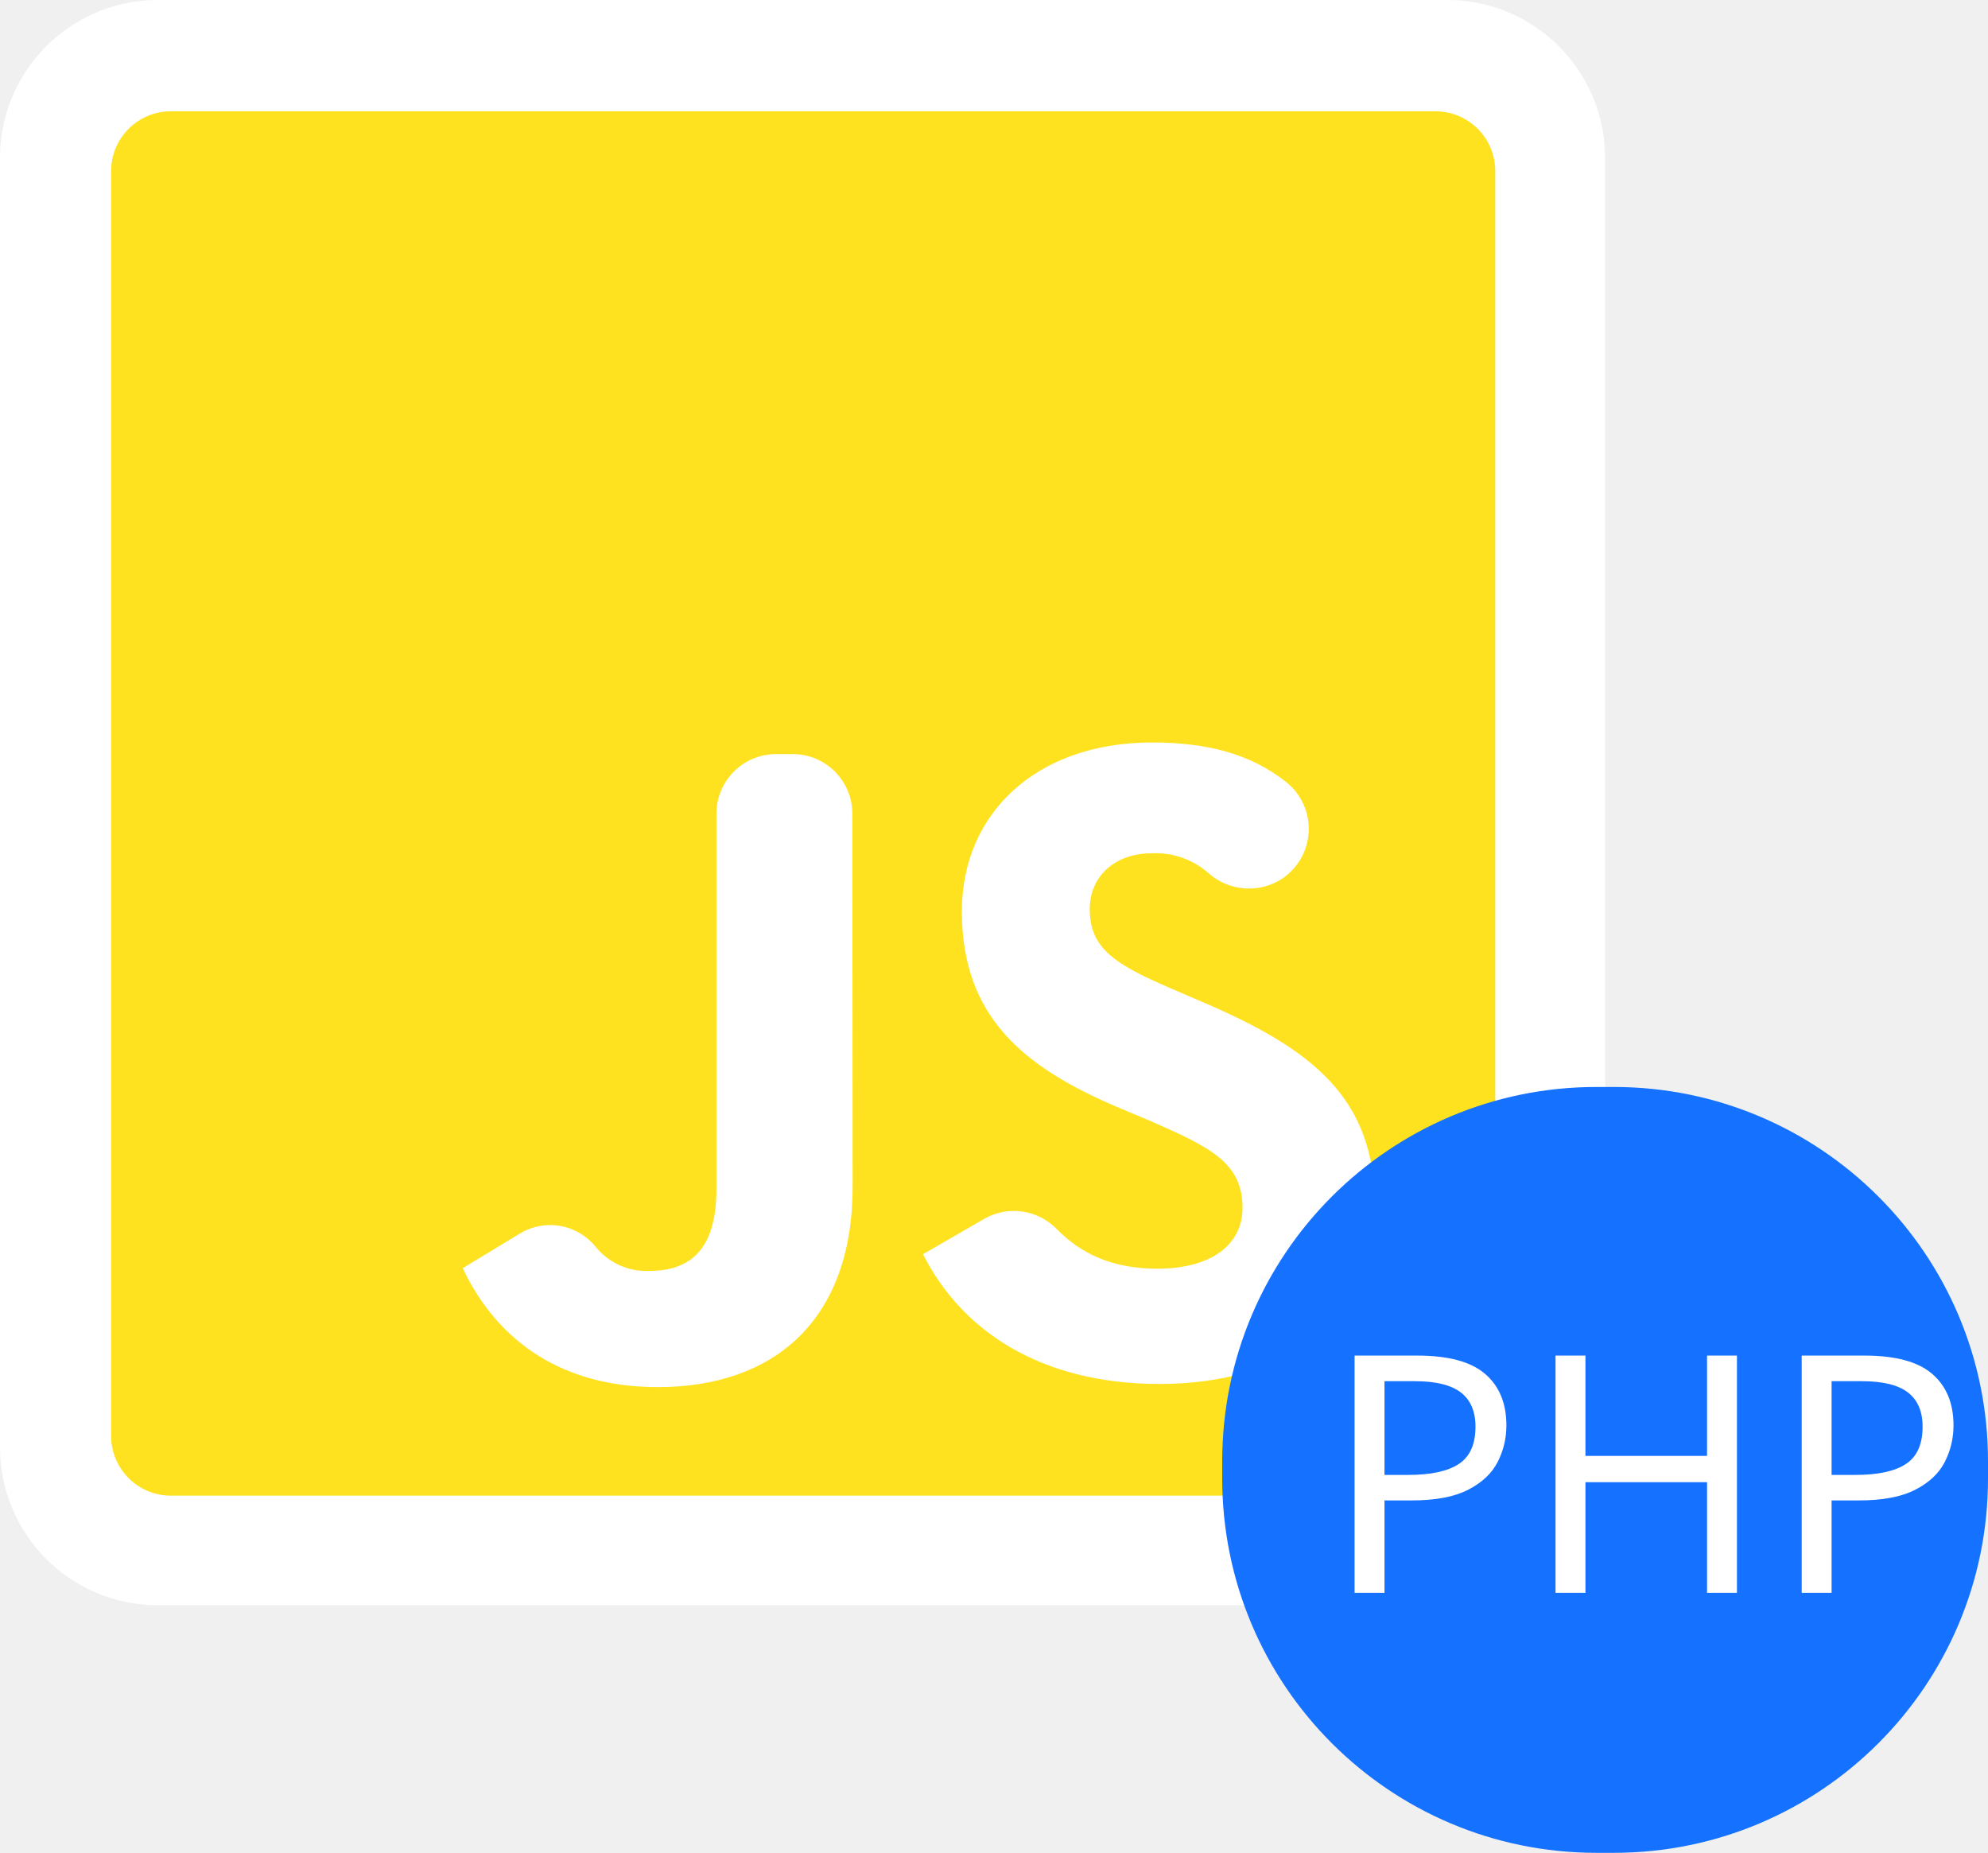
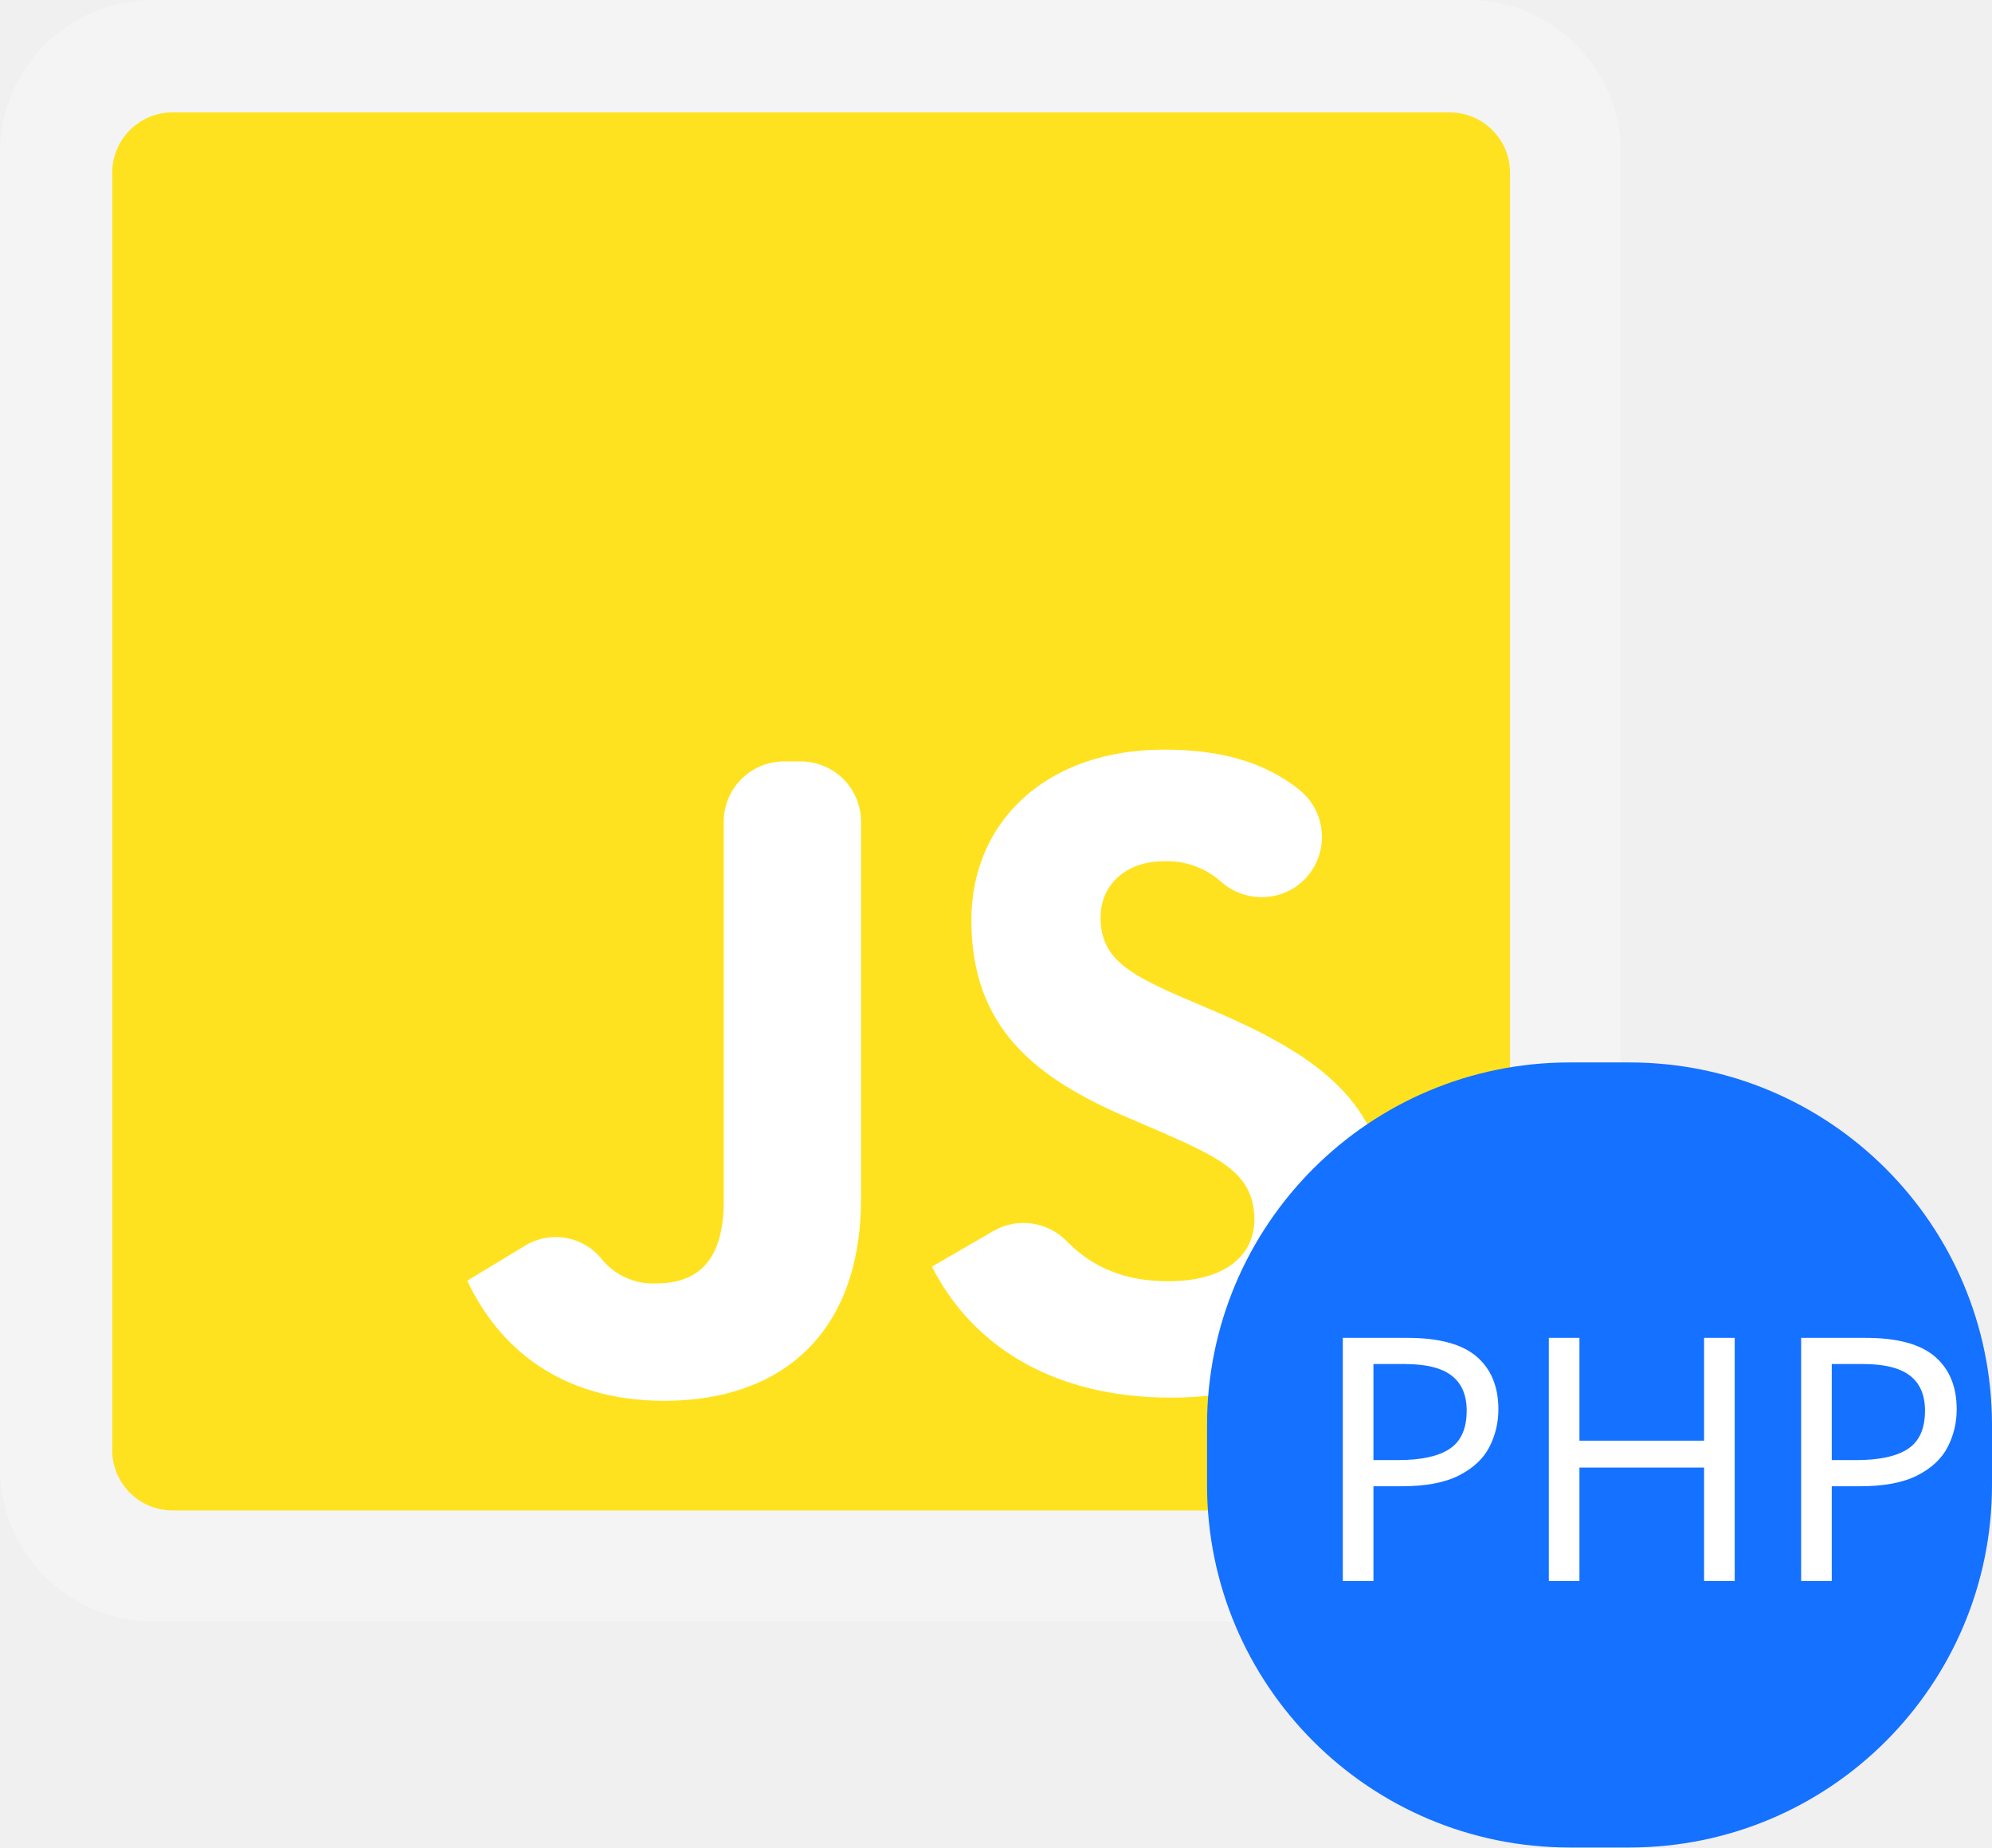
- <svg xmlns="http://www.w3.org/2000/svg" id="Слой_1" data-name="Слой 1" viewBox="0 0 310.62 289.47">
+ <svg xmlns="http://www.w3.org/2000/svg" id="Слой_1" data-name="Слой 1" viewBox="0 0 321.12 297.8">
  <defs>
-     <style>.cls-1,.cls-4{fill:#fff;}.cls-2{fill:#ffe21f;}.cls-3{fill:#1571ff;}.cls-4{font-size:51.9px;font-family:CascadiaMono-Regular, Cascadia Mono;}</style>
+     <style>.cls-1,.cls-2,.cls-5{fill:#fff;}.cls-1{opacity:0.3;}.cls-3{fill:#ffe21f;}.cls-4{fill:#1571ff;}.cls-5{font-size:54.89px;font-family:CascadiaMono-Regular, Cascadia Mono;}</style>
  </defs>
-   <rect class="cls-1" width="250.79" height="250.79" rx="24.67" />
-   <path class="cls-2" d="M17.36,26.73v197.6a9.34,9.34,0,0,0,9.33,9.34H224.3a9.34,9.34,0,0,0,9.33-9.34V26.73a9.34,9.34,0,0,0-9.33-9.34H26.69A9.34,9.34,0,0,0,17.36,26.73ZM133.22,185.39c0,21.05-12.44,31.32-30.44,31.32-16.26,0-25.69-8.42-30.48-18.58h0l9.06-5.49A9.12,9.12,0,0,1,93,194.71a10.2,10.2,0,0,0,8.39,3.85c5.79,0,10.55-2.61,10.55-12.77V127.14a9.33,9.33,0,0,1,9.33-9.33h2.58a9.33,9.33,0,0,1,9.33,9.33Zm48,30.83c-18.87,0-31.06-8.51-37-20.27h0l9.6-5.55a9.32,9.32,0,0,1,11.33,1.66c3.79,3.83,8.67,6.15,15.68,6.15,8.42,0,13.31-3.72,13.31-9.53,0-7-5-9.43-14.33-13.52L174.67,173c-14.66-6.24-24.38-14.08-24.38-30.63C150.29,127.11,161.9,116,180,116c8.42,0,15.29,1.7,20.9,6.13a9.36,9.36,0,0,1-.69,15.23h0a9.49,9.49,0,0,1-11.44-1,12.5,12.5,0,0,0-8.77-3.05c-6,0-9.73,3.78-9.73,8.69,0,6.1,3.78,8.57,12.49,12.34l5.07,2.18c17.28,7.41,27,15,27,31.94C214.86,206.7,200.49,216.22,181.18,216.22Z" />
-   <rect class="cls-3" x="190.97" y="169.82" width="119.65" height="119.65" rx="58.46" />
-   <text class="cls-4" transform="translate(206.62 248.85)">PHP</text>
+   <rect class="cls-1" width="261.3" height="261.3" rx="24.67" />
+   <rect class="cls-2" x="75.32" y="91.13" width="164.76" height="140.2" />
+   <path class="cls-3" d="M18.09,27.85V233.73a9.73,9.73,0,0,0,9.72,9.73H233.7a9.73,9.73,0,0,0,9.72-9.73V27.85a9.73,9.73,0,0,0-9.72-9.73H27.81A9.73,9.73,0,0,0,18.09,27.85ZM138.8,193.16c0,21.93-13,32.63-31.71,32.63-16.94,0-26.78-8.78-31.77-19.36h0l9.45-5.72a9.48,9.48,0,0,1,12.16,2.16,10.67,10.67,0,0,0,8.74,4c6,0,11-2.72,11-13.31v-61.1a9.72,9.72,0,0,1,9.73-9.73h2.68a9.72,9.72,0,0,1,9.72,9.73Zm50,32.12c-19.66,0-32.36-8.87-38.57-21.12h0l10-5.79A9.72,9.72,0,0,1,172,200.1c3.95,4,9,6.42,16.34,6.42,8.78,0,13.87-3.89,13.87-9.94,0-7.26-5.24-9.83-14.93-14.08L182,180.23c-15.28-6.5-25.41-14.67-25.41-31.92,0-15.88,12.1-27.48,31-27.48,8.77,0,15.93,1.78,21.78,6.4a9.75,9.75,0,0,1-.72,15.86l0,0A9.88,9.88,0,0,1,196.7,142a13,13,0,0,0-9.14-3.17c-6.2,0-10.14,3.93-10.14,9,0,6.35,3.94,8.92,13,12.86l5.29,2.26c18,7.72,28.14,15.6,28.14,33.28C223.86,215.35,208.89,225.28,188.77,225.28Z" />
+   <rect class="cls-4" x="194.58" y="171.25" width="126.54" height="126.54" rx="58.46" />
+   <text class="cls-5" transform="translate(211.14 254.83)">PHP</text>
</svg>
